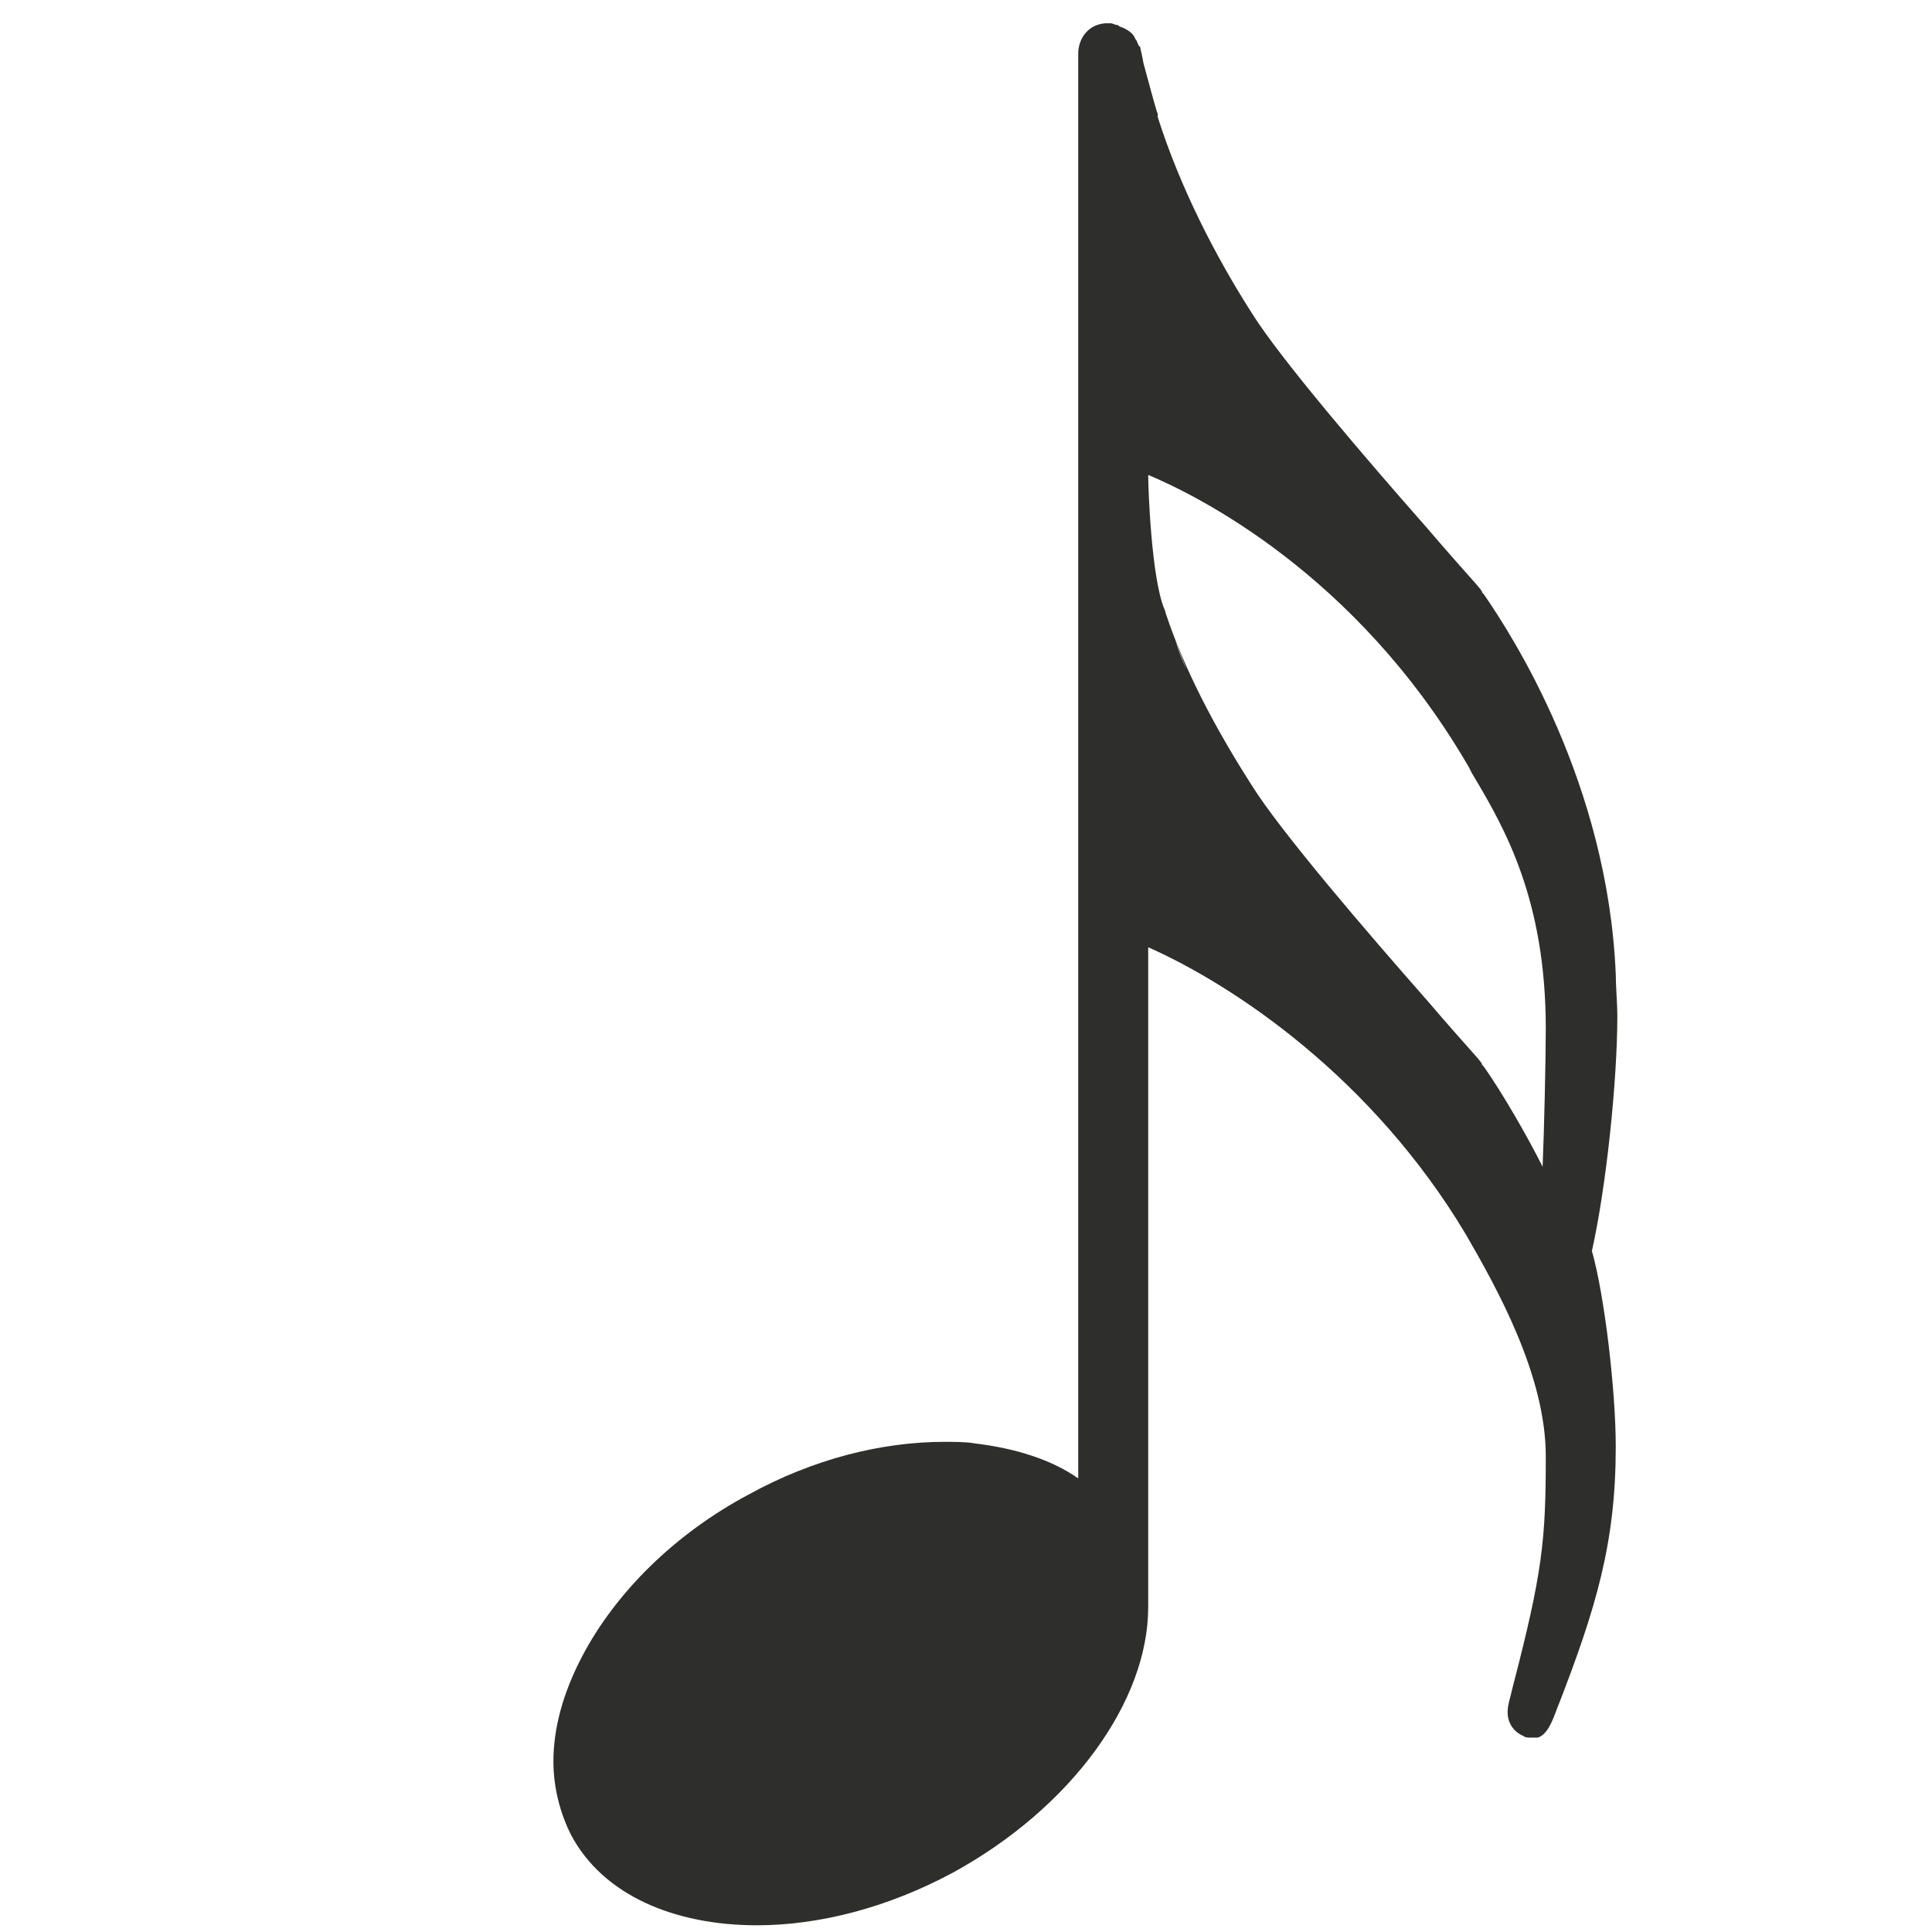
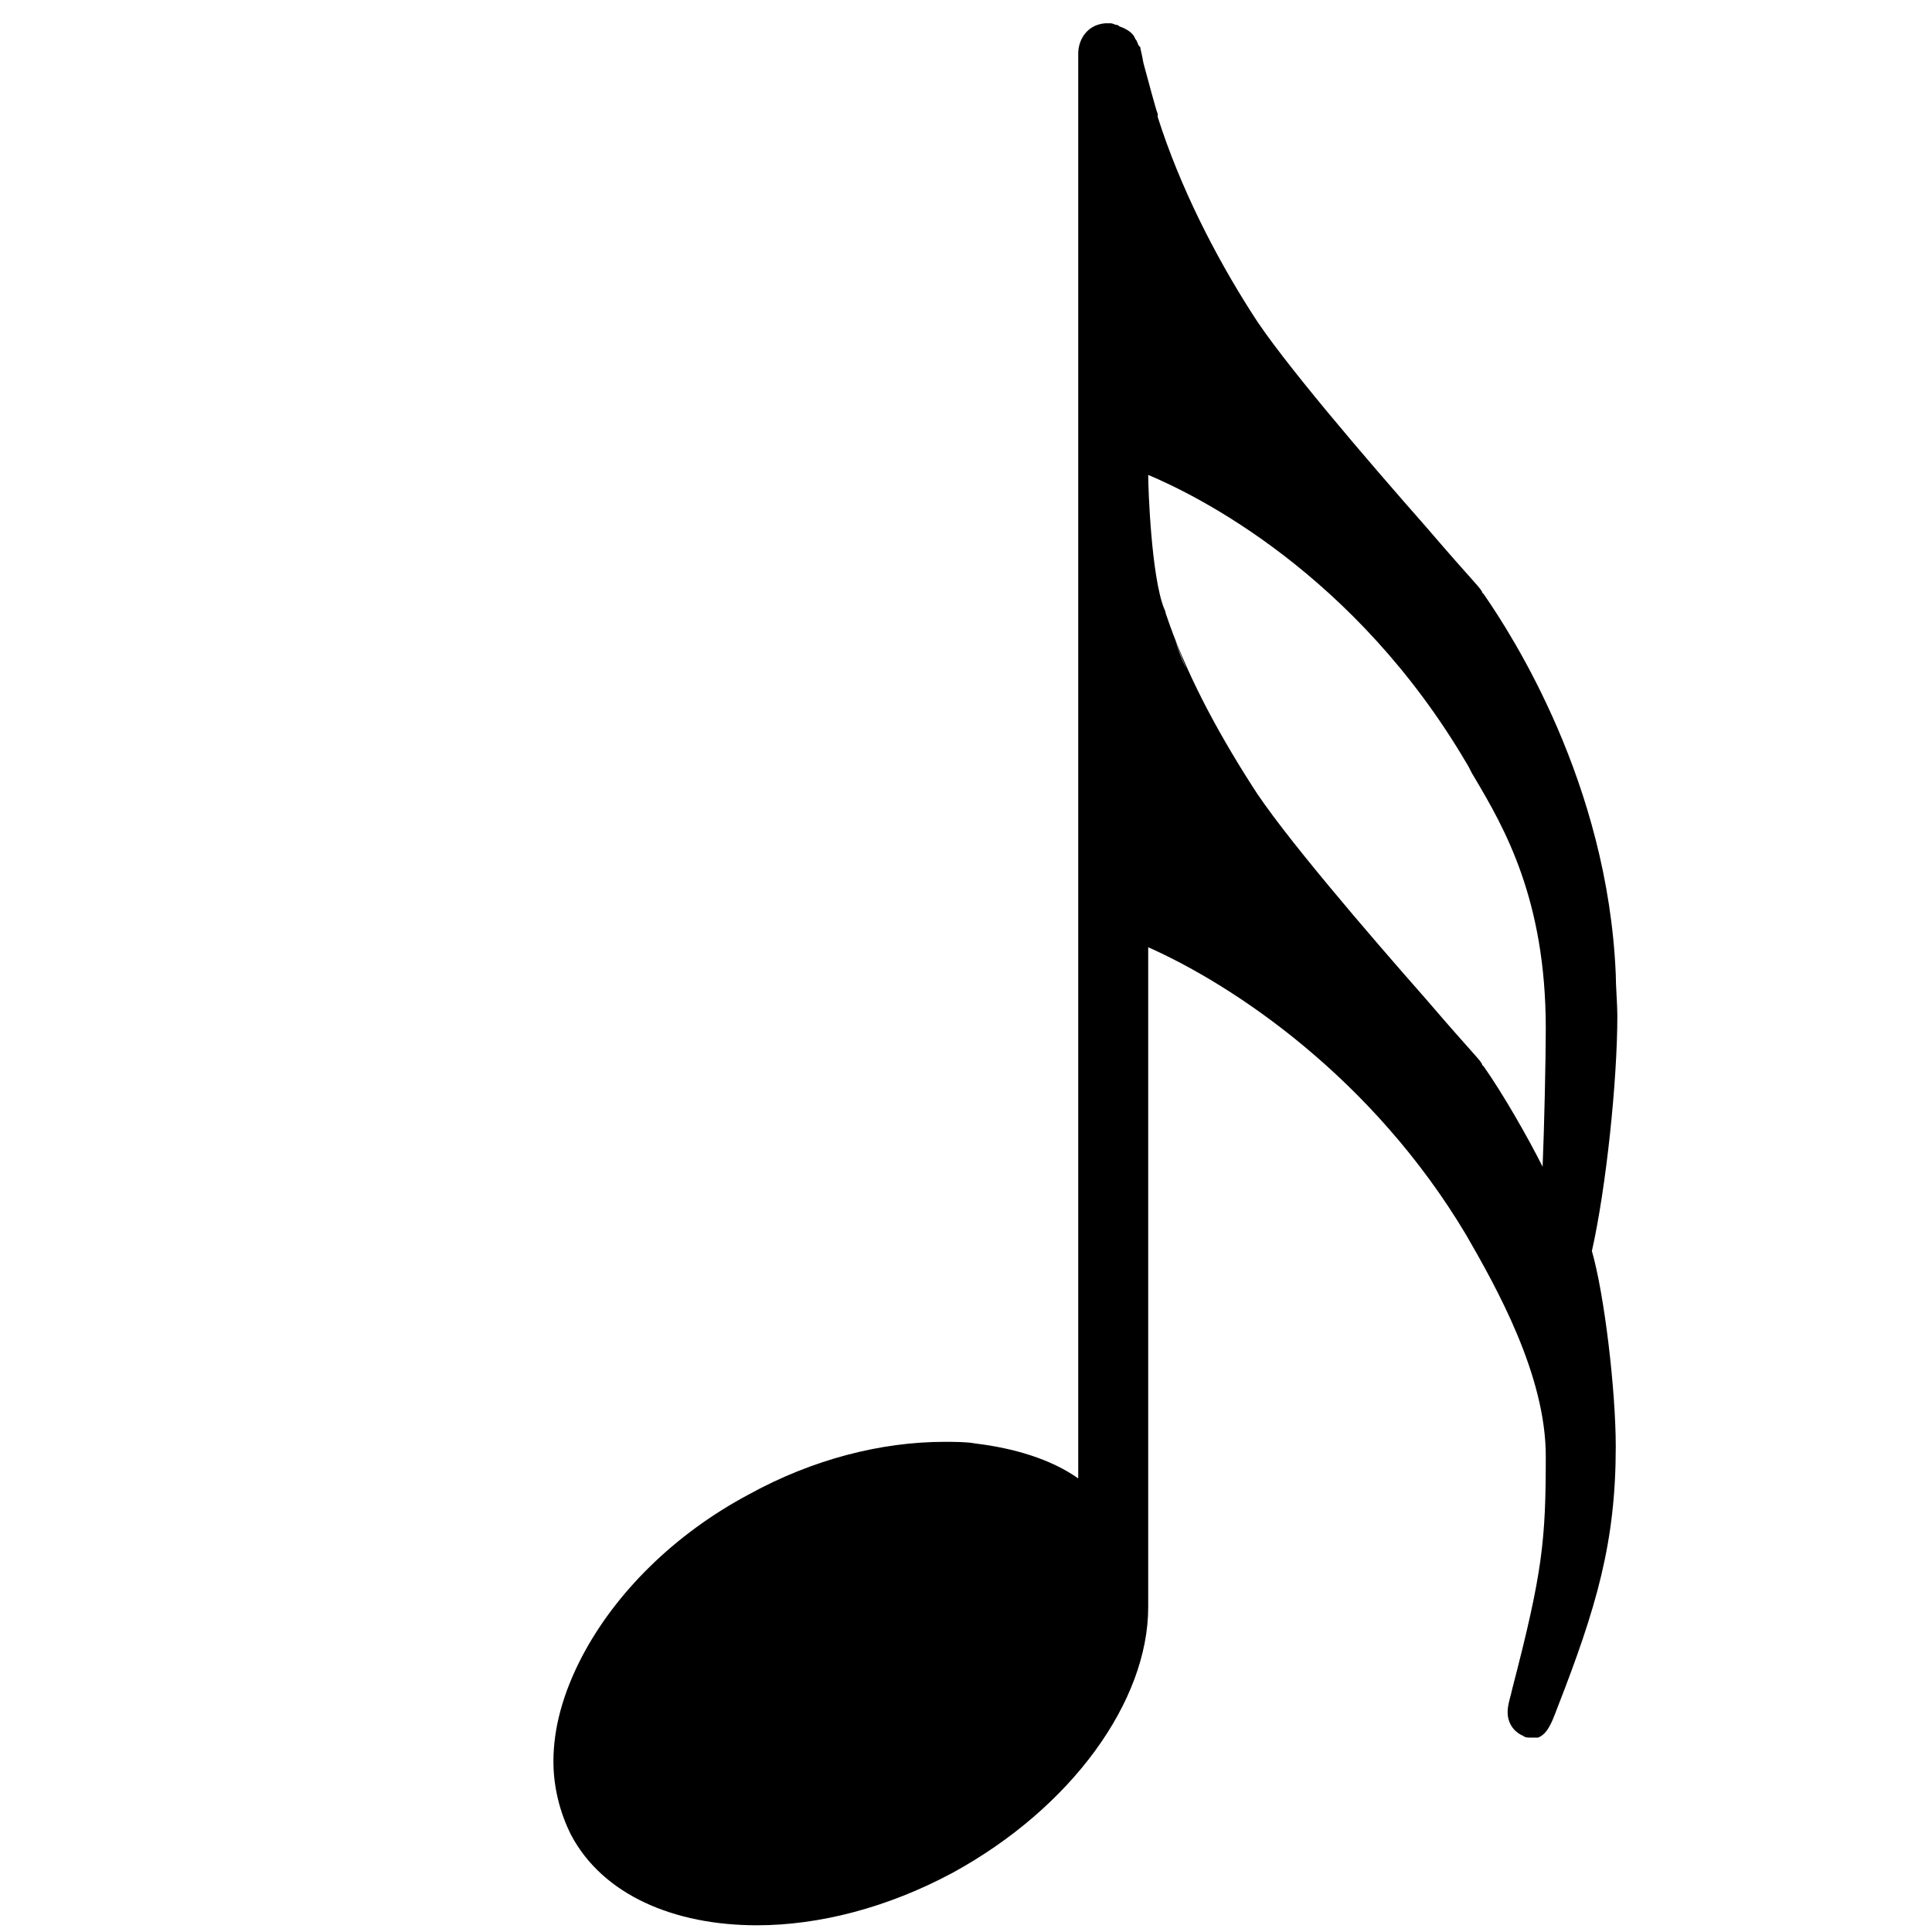
<svg xmlns="http://www.w3.org/2000/svg" xml:space="preserve" width="210mm" height="210mm" version="1.1" style="shape-rendering:geometricPrecision; text-rendering:geometricPrecision; image-rendering:optimizeQuality; fill-rule:evenodd; clip-rule:evenodd" viewBox="0 0 21000 21000">
  <defs>
    <style type="text/css">
   
-     .fil0 {fill:#2E2E2D;fill-rule:nonzero}
+     .fil0 {fill:black;fill-rule:nonzero}
   
  </style>
  </defs>
  <g id="Plan_x0020_1">
    <path class="fil0" d="M17562.57 10589.94c-86.43,-2074.33 -1123.6,-3681.94 -1434.75,-4131.38l-17.28 -17.29c0,-34.57 -86.43,-103.71 -605.02,-708.73 -639.58,-726.01 -1590.32,-1832.32 -1901.47,-2333.62 -397.58,-622.3 -777.87,-1365.6 -1019.88,-2126.19 0,-17.29 0,-34.58 0,-34.58 -17.28,-34.57 -103.72,-363 -155.57,-553.15 -17.29,-103.72 -34.58,-155.58 -34.58,-172.86l-17.28 -17.29c-17.29,-34.57 -17.29,-51.86 -34.57,-69.14l-17.29 -34.58c-34.57,-51.85 -103.72,-86.43 -155.57,-103.71 0,0 -17.29,-17.29 -34.58,-17.29 -17.28,0 -34.57,-17.28 -69.14,-17.28 -17.29,0 -34.57,0 -51.86,0 -207.43,17.28 -293.86,190.14 -293.86,328.43l0 224.72 0 15263.64c-293.87,-207.44 -691.45,-328.44 -1123.6,-380.3 -86.43,-17.28 -242.01,-17.28 -328.44,-17.28 -691.44,0 -1434.74,190.14 -2126.19,570.44 -812.45,432.15 -1452.03,1071.74 -1815.04,1763.18 -207.43,397.58 -311.15,777.88 -311.15,1140.88 0,276.58 69.14,553.16 190.15,795.16 345.72,656.88 1123.59,985.31 2022.47,985.31 674.16,0 1417.46,-190.14 2126.19,-570.44 1296.46,-708.73 2126.19,-1866.9 2126.19,-2886.78l0 -7173.73c933.45,414.86 2437.35,1417.46 3457.23,3128.78 328.43,570.44 864.3,1521.18 864.3,2402.77 0,916.16 -34.57,1261.89 -363.01,2523.77 -17.28,86.43 -51.85,172.86 -51.85,259.29 0,103.72 51.85,207.44 172.86,259.3 17.28,17.28 51.86,17.28 86.43,17.28 17.28,0 51.86,0 69.14,0 103.72,-34.57 155.58,-172.86 207.44,-311.15 432.15,-1106.31 639.58,-1815.04 639.58,-2852.21 0,-605.01 -121,-1642.18 -259.29,-2126.19 155.57,-691.44 276.58,-1849.61 276.58,-2558.34 0,-121 -17.29,-328.44 -17.29,-449.44zm-4788.25 -3630.08c34.57,86.43 69.14,190.14 121,311.15 -51.86,-103.72 -86.43,-207.44 -121,-311.15zm570.44 1192.74c0,17.28 17.29,17.28 17.29,17.28 0,-17.28 -17.29,0 -17.29,-17.28zm3422.65 4528.96c-155.57,-311.15 -432.15,-795.16 -639.59,-1089.03l-17.28 -17.28c0,-34.57 -86.43,-103.72 -605.02,-708.73 -639.58,-726.02 -1590.32,-1832.33 -1901.47,-2333.63 -397.58,-622.3 -726.01,-1244.6 -933.45,-1866.9 0,-17.28 -17.28,-51.86 -17.28,-51.86 -138.29,-345.72 -172.87,-1296.45 -172.87,-1452.03 535.87,224.72 2247.2,1071.74 3457.23,3128.79 34.57,51.86 51.86,103.71 86.43,155.57 328.43,553.16 777.87,1331.03 777.87,2731.21 0,328.43 -17.28,1106.31 -34.57,1503.89z" />
  </g>
</svg>
